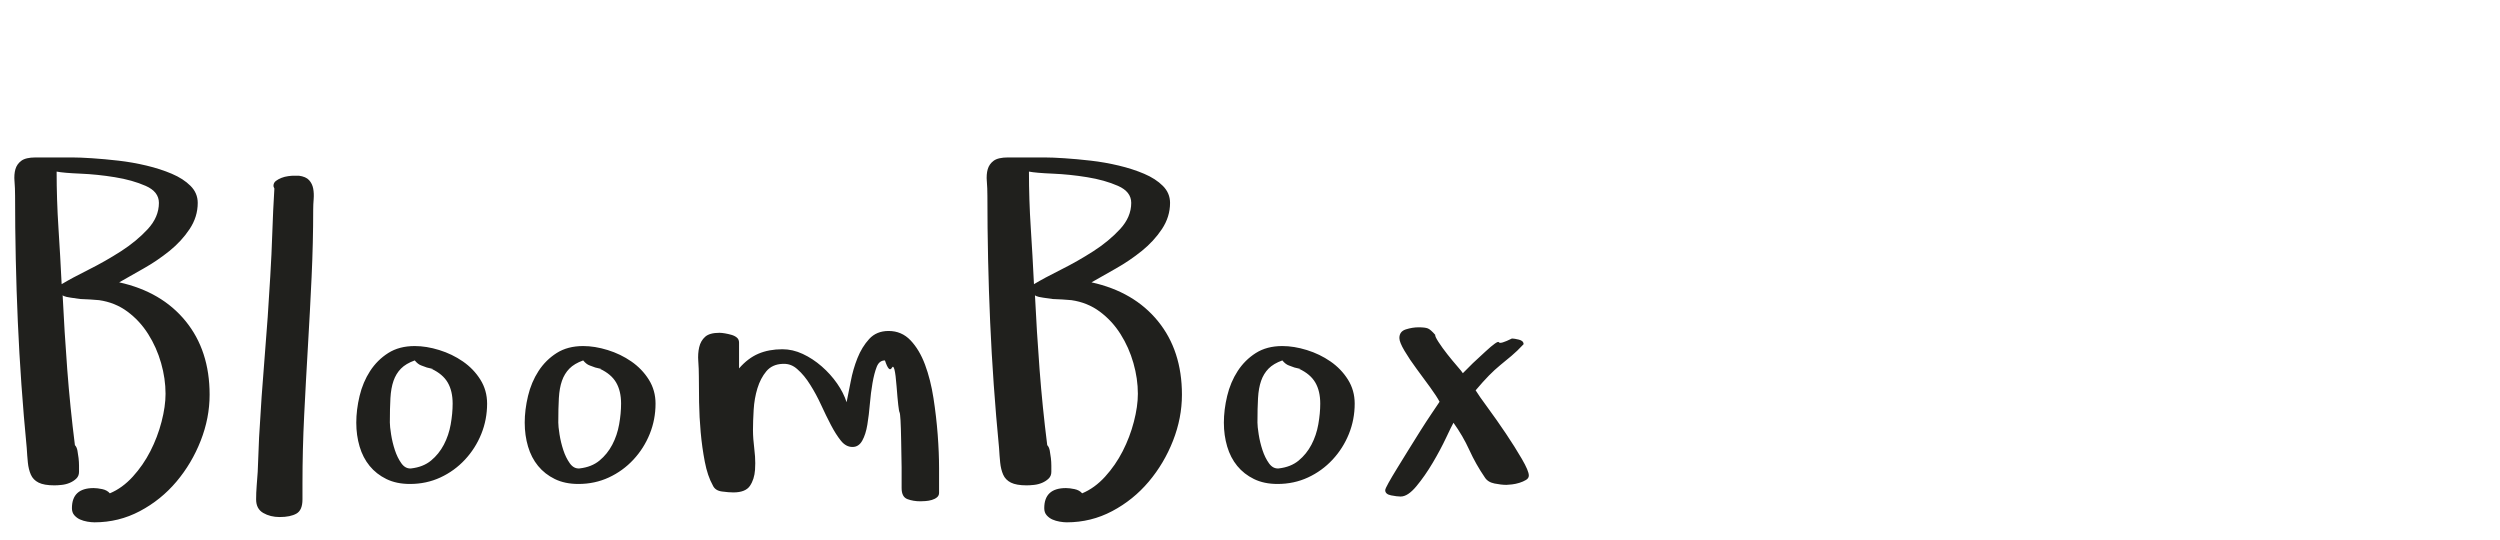
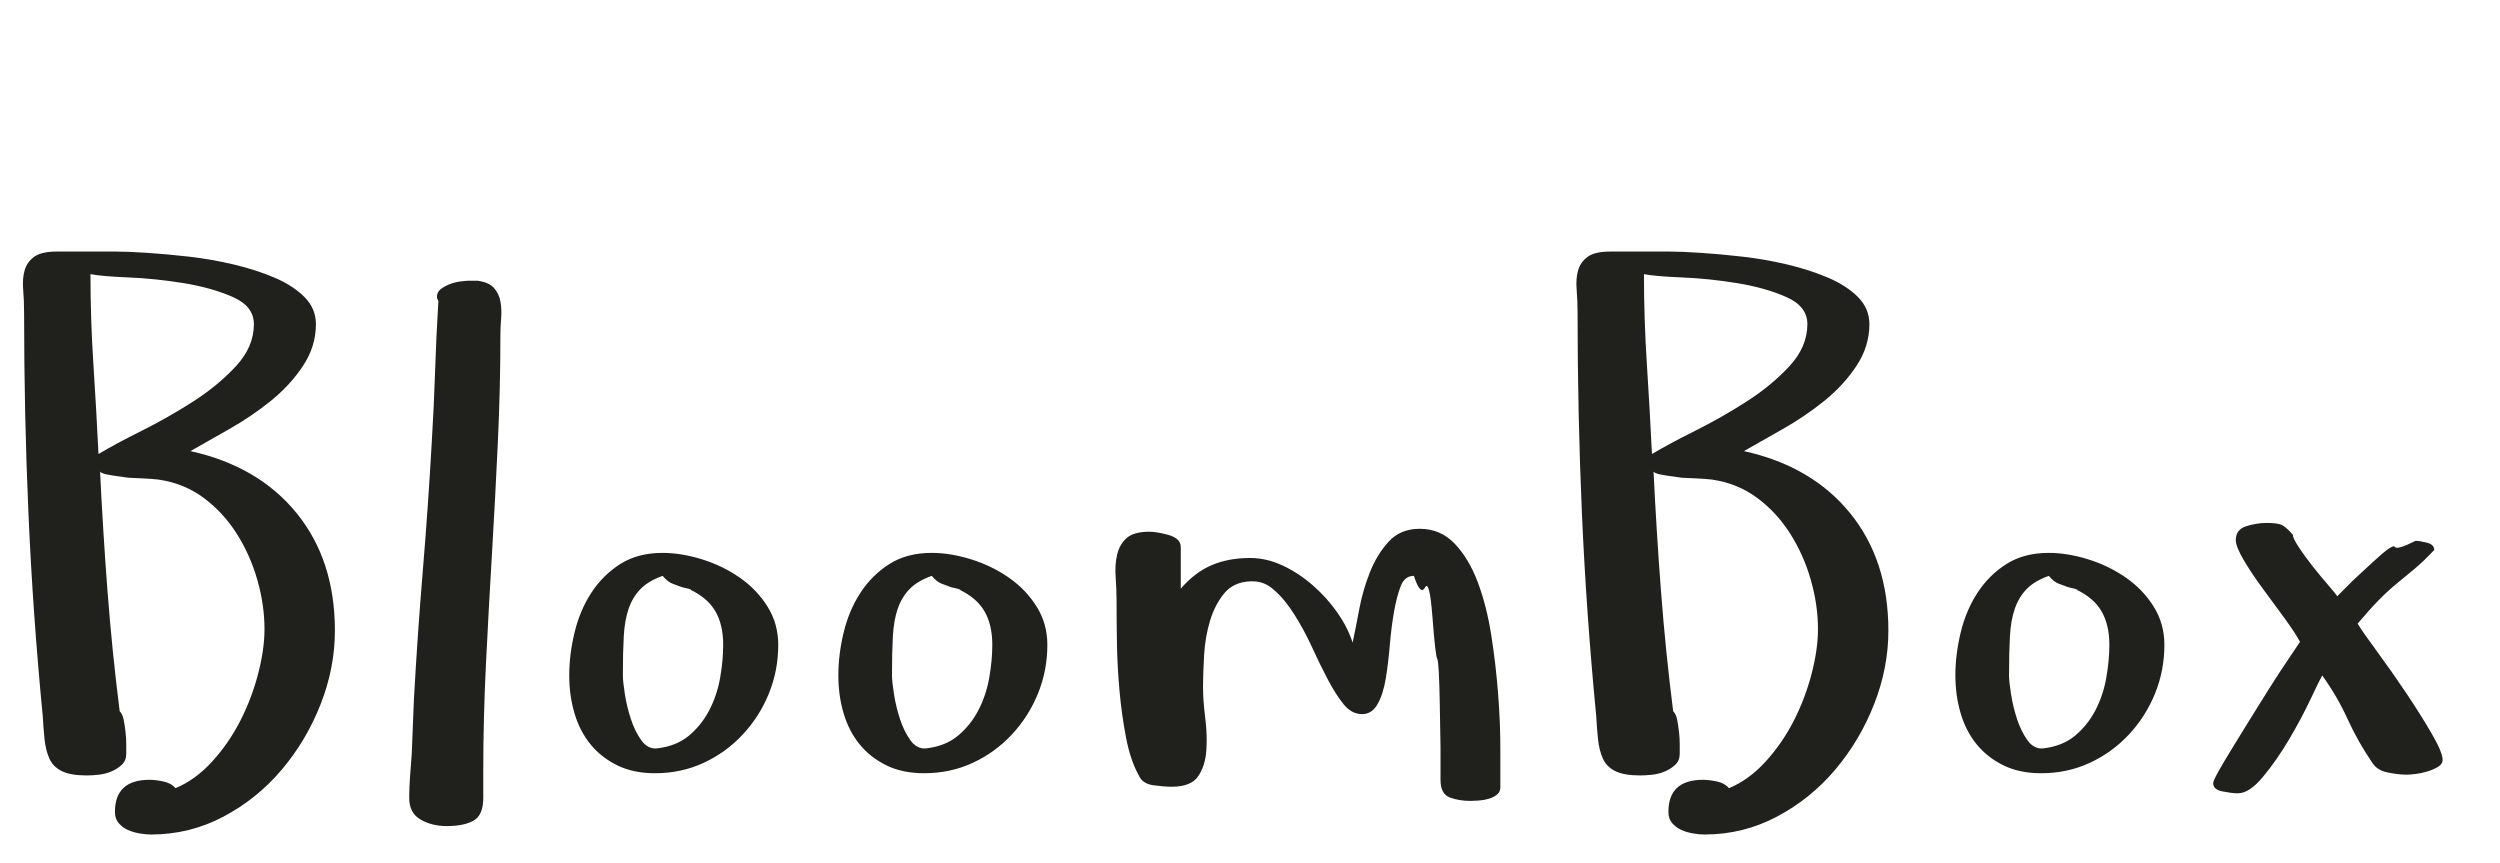
- <svg xmlns="http://www.w3.org/2000/svg" version="1.1" width="278px" height="60px" style="">
+ <svg xmlns="http://www.w3.org/2000/svg" version="1.1" width="174px" height="60px" style="">
  <path fill="#20201d" d="M1.612,20.161q-0.063-0.774,0.102-1.346t0.66-0.939t1.587-0.368l4.088,0q0.838,0,2.196,0.089t2.92,0.267t3.11,0.546t2.831,0.914t2.082,1.346t0.8,1.892q0,1.549-0.901,2.907t-2.26,2.45t-2.869,1.942t-2.704,1.536q4.723,1.041,7.389,4.316t2.666,8.176q0,2.59-0.99,5.116t-2.704,4.558t-4.062,3.275t-5.04,1.244q-0.355,0-0.8-0.076t-0.812-0.241t-0.635-0.47t-0.267-0.787q0-2.234,2.412-2.234q0.406,0,0.952,0.114t0.851,0.47q1.396-0.584,2.552-1.854t1.955-2.831t1.244-3.275t0.444-3.11q0-1.676-0.495-3.415t-1.435-3.225t-2.311-2.501t-3.148-1.27q-0.457-0.051-1.003-0.076l-1.092-0.051t-1.066-0.152t-0.901-0.406q0.203,4.215,0.521,8.404t0.851,8.404q0.203,0.203,0.279,0.597t0.127,0.838t0.051,0.851l0,0.686q0,0.457-0.305,0.749t-0.724,0.47t-0.889,0.229t-0.825,0.051q-1.143,0-1.752-0.305t-0.863-0.889t-0.33-1.333t-0.127-1.638q-0.686-7.084-0.99-14.016t-0.305-14.016q0-0.838-0.063-1.612z M6.297,19.082q0,3.123,0.203,6.259t0.355,6.259q1.143-0.686,2.996-1.612t3.593-2.044t2.983-2.463t1.244-2.92q0-1.244-1.473-1.892t-3.428-0.965t-3.821-0.394t-2.653-0.229z M28.48,55.543q0-0.736,0.063-1.549t0.114-1.523l0.152-3.809q0.254-4.57,0.622-8.988t0.622-8.938q0.152-2.488,0.229-4.888t0.229-4.888q-0.102-0.203-0.102-0.279q0-0.355,0.267-0.559t0.622-0.343t0.749-0.19t0.597-0.051l0.584,0q0.787,0.102,1.143,0.495t0.457,0.939t0.051,1.168t-0.051,1.155q0,3.682-0.178,7.503t-0.406,7.668t-0.419,7.693t-0.19,7.604l0,1.777q0,1.193-0.673,1.574t-1.866,0.381q-1.041,0-1.828-0.457t-0.787-1.498z M39.618,47.012q0-1.447,0.368-2.983t1.168-2.768t2.019-2.006t2.945-0.774q1.295,0,2.729,0.444t2.628,1.27t1.942,2.019t0.749,2.666q0,1.777-0.647,3.377t-1.815,2.856t-2.729,1.98t-3.39,0.724q-1.498,0-2.615-0.546t-1.866-1.46t-1.117-2.158t-0.368-2.641z M43.35,46.961q0,0.457,0.14,1.346t0.419,1.739t0.724,1.473t1.079,0.571q1.346-0.152,2.222-0.876t1.422-1.765t0.762-2.26t0.216-2.311q0-1.396-0.546-2.336t-1.79-1.523q0,0.051,0.051,0.051t0.051-0.051l-0.635-0.152q-0.254-0.102-0.622-0.229t-0.724-0.559q-0.99,0.355-1.536,0.914t-0.825,1.358t-0.343,1.917t-0.063,2.691z M58.348,47.012q0-1.447,0.368-2.983t1.168-2.768t2.019-2.006t2.945-0.774q1.295,0,2.729,0.444t2.628,1.27t1.942,2.019t0.749,2.666q0,1.777-0.647,3.377t-1.815,2.856t-2.729,1.98t-3.39,0.724q-1.498,0-2.615-0.546t-1.866-1.46t-1.117-2.158t-0.368-2.641z M62.08,46.961q0,0.457,0.14,1.346t0.419,1.739t0.724,1.473t1.079,0.571q1.346-0.152,2.222-0.876t1.422-1.765t0.762-2.26t0.216-2.311q0-1.396-0.546-2.336t-1.79-1.523q0,0.051,0.051,0.051t0.051-0.051l-0.635-0.152q-0.254-0.102-0.622-0.229t-0.724-0.559q-0.99,0.355-1.536,0.914t-0.825,1.358t-0.343,1.917t-0.063,2.691z M77.649,40.169q-0.063-0.851,0.102-1.562t0.66-1.155t1.587-0.444q0.254,0,0.622,0.063t0.724,0.165t0.597,0.305t0.241,0.559l0,2.869q0.99-1.143,2.158-1.638t2.666-0.495q1.143,0,2.26,0.521t2.107,1.384t1.714,1.904t1.054,2.082q0.203-0.939,0.457-2.298t0.749-2.603t1.308-2.133t2.158-0.889q1.447,0,2.438,1.041t1.612,2.704t0.939,3.72t0.47,4.062t0.152,3.745l0,2.729q0,0.305-0.229,0.495t-0.571,0.292t-0.711,0.127t-0.571,0.025q-0.787,0-1.435-0.241t-0.647-1.231l0-2.285t-0.051-2.958t-0.178-3.174t-0.33-2.882t-0.521-2.082t-0.774-0.812q-0.635,0-0.914,0.711t-0.47,1.803t-0.292,2.311t-0.279,2.311t-0.571,1.79t-1.079,0.698q-0.736,0-1.295-0.698t-1.104-1.739t-1.092-2.234t-1.206-2.234q-0.66-1.066-1.422-1.727q-0.686-0.635-1.549-0.609l-0.127,0q-1.143,0.051-1.79,0.825t-0.99,1.892t-0.419,2.399t-0.076,2.247q0,0.914,0.152,2.133q0.102,0.812,0.102,1.549q0,0.381-0.025,0.736q-0.076,1.066-0.571,1.79t-1.841,0.724q-0.508,0-1.27-0.102t-1.016-0.686q-0.584-1.041-0.889-2.628t-0.457-3.275t-0.178-3.352t-0.025-2.856q0-0.838-0.063-1.688z M109.734,20.161q-0.063-0.774,0.102-1.346t0.66-0.939t1.587-0.368l4.088,0q0.838,0,2.196,0.089t2.92,0.267t3.11,0.546t2.831,0.914t2.082,1.346t0.8,1.892q0,1.549-0.901,2.907t-2.26,2.45t-2.869,1.942t-2.704,1.536q4.723,1.041,7.389,4.316t2.666,8.176q0,2.59-0.99,5.116t-2.704,4.558t-4.062,3.275t-5.04,1.244q-0.355,0-0.8-0.076t-0.812-0.241t-0.635-0.47t-0.267-0.787q0-2.234,2.412-2.234q0.406,0,0.952,0.114t0.851,0.47q1.396-0.584,2.552-1.854t1.955-2.831t1.244-3.275t0.444-3.11q0-1.676-0.495-3.415t-1.435-3.225t-2.311-2.501t-3.148-1.27q-0.457-0.051-1.003-0.076l-1.092-0.051t-1.066-0.152t-0.901-0.406q0.203,4.215,0.521,8.404t0.851,8.404q0.203,0.203,0.279,0.597t0.127,0.838t0.051,0.851l0,0.686q0,0.457-0.305,0.749t-0.724,0.47t-0.889,0.229t-0.825,0.051q-1.143,0-1.752-0.305t-0.863-0.889t-0.33-1.333t-0.127-1.638q-0.686-7.084-0.99-14.016t-0.305-14.016q0-0.838-0.063-1.612z M114.419,19.082q0,3.123,0.203,6.259t0.355,6.259q1.143-0.686,2.996-1.612t3.593-2.044t2.983-2.463t1.244-2.92q0-1.244-1.473-1.892t-3.428-0.965t-3.821-0.394t-2.653-0.229z M136.094,47.012q0-1.447,0.368-2.983t1.168-2.768t2.019-2.006t2.945-0.774q1.295,0,2.729,0.444t2.628,1.27t1.942,2.019t0.749,2.666q0,1.777-0.647,3.377t-1.815,2.856t-2.729,1.98t-3.39,0.724q-1.498,0-2.615-0.546t-1.866-1.46t-1.117-2.158t-0.368-2.641z M139.827,46.961q0,0.457,0.14,1.346t0.419,1.739t0.724,1.473t1.079,0.571q1.346-0.152,2.222-0.876t1.422-1.765t0.762-2.26t0.216-2.311q0-1.396-0.546-2.336t-1.79-1.523q0,0.051,0.051,0.051t0.051-0.051l-0.635-0.152q-0.254-0.102-0.622-0.229t-0.724-0.559q-0.99,0.355-1.536,0.914t-0.825,1.358t-0.343,1.917t-0.063,2.691z M154.037,54.502q0-0.152,0.368-0.812t0.939-1.587t1.244-2.019t1.346-2.158t1.257-1.93t0.889-1.32q-0.305-0.584-1.041-1.6t-1.511-2.057t-1.346-2.006t-0.571-1.422q0-0.736,0.724-0.965t1.409-0.229q0.736,0,1.041,0.127t0.812,0.711q-0.051,0.152,0.368,0.8t0.99,1.371t1.092,1.32t0.622,0.774l1.117-1.117t1.384-1.282t1.511-1.041t1.447-0.419q0.254,0,0.774,0.127t0.521,0.508q-0.736,0.787-1.346,1.295t-1.244,1.028t-1.27,1.168t-1.473,1.638q0.355,0.584,1.346,1.93t2.006,2.856t1.79,2.844t0.774,1.841q0,0.305-0.317,0.495t-0.724,0.317t-0.825,0.178t-0.622,0.051q-0.584,0-1.333-0.152t-1.079-0.686q-0.99-1.447-1.714-3.034t-1.765-3.034q-0.203,0.355-0.825,1.676t-1.485,2.78t-1.815,2.603t-1.739,1.143l-0.051,0q-0.355,0-1.016-0.127t-0.66-0.584z" />
  <path fill="#" d="" />
</svg>
